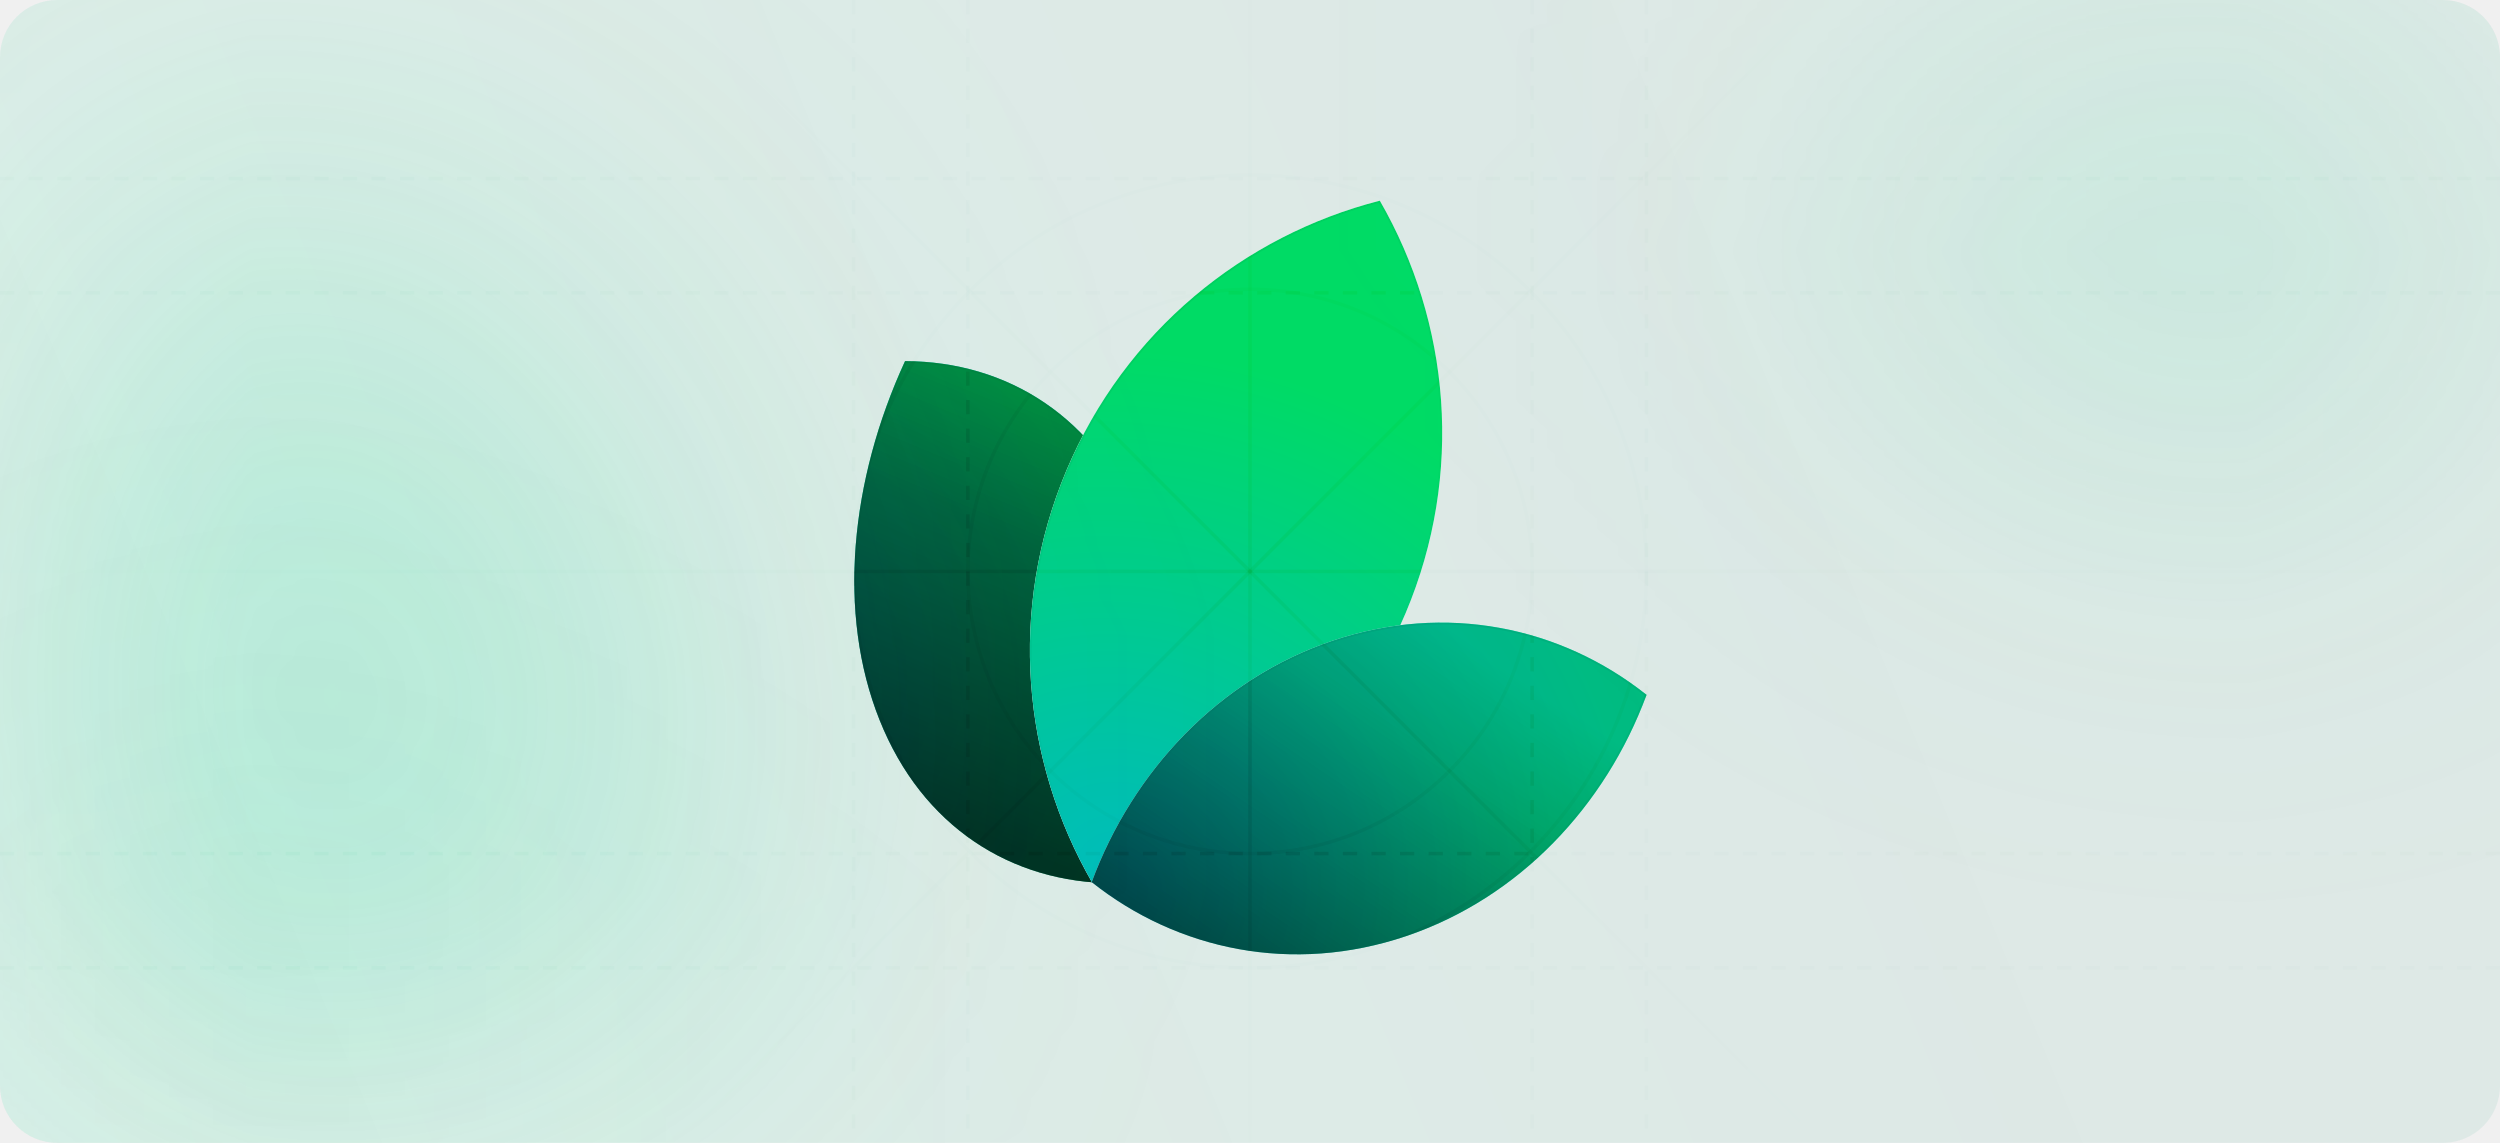
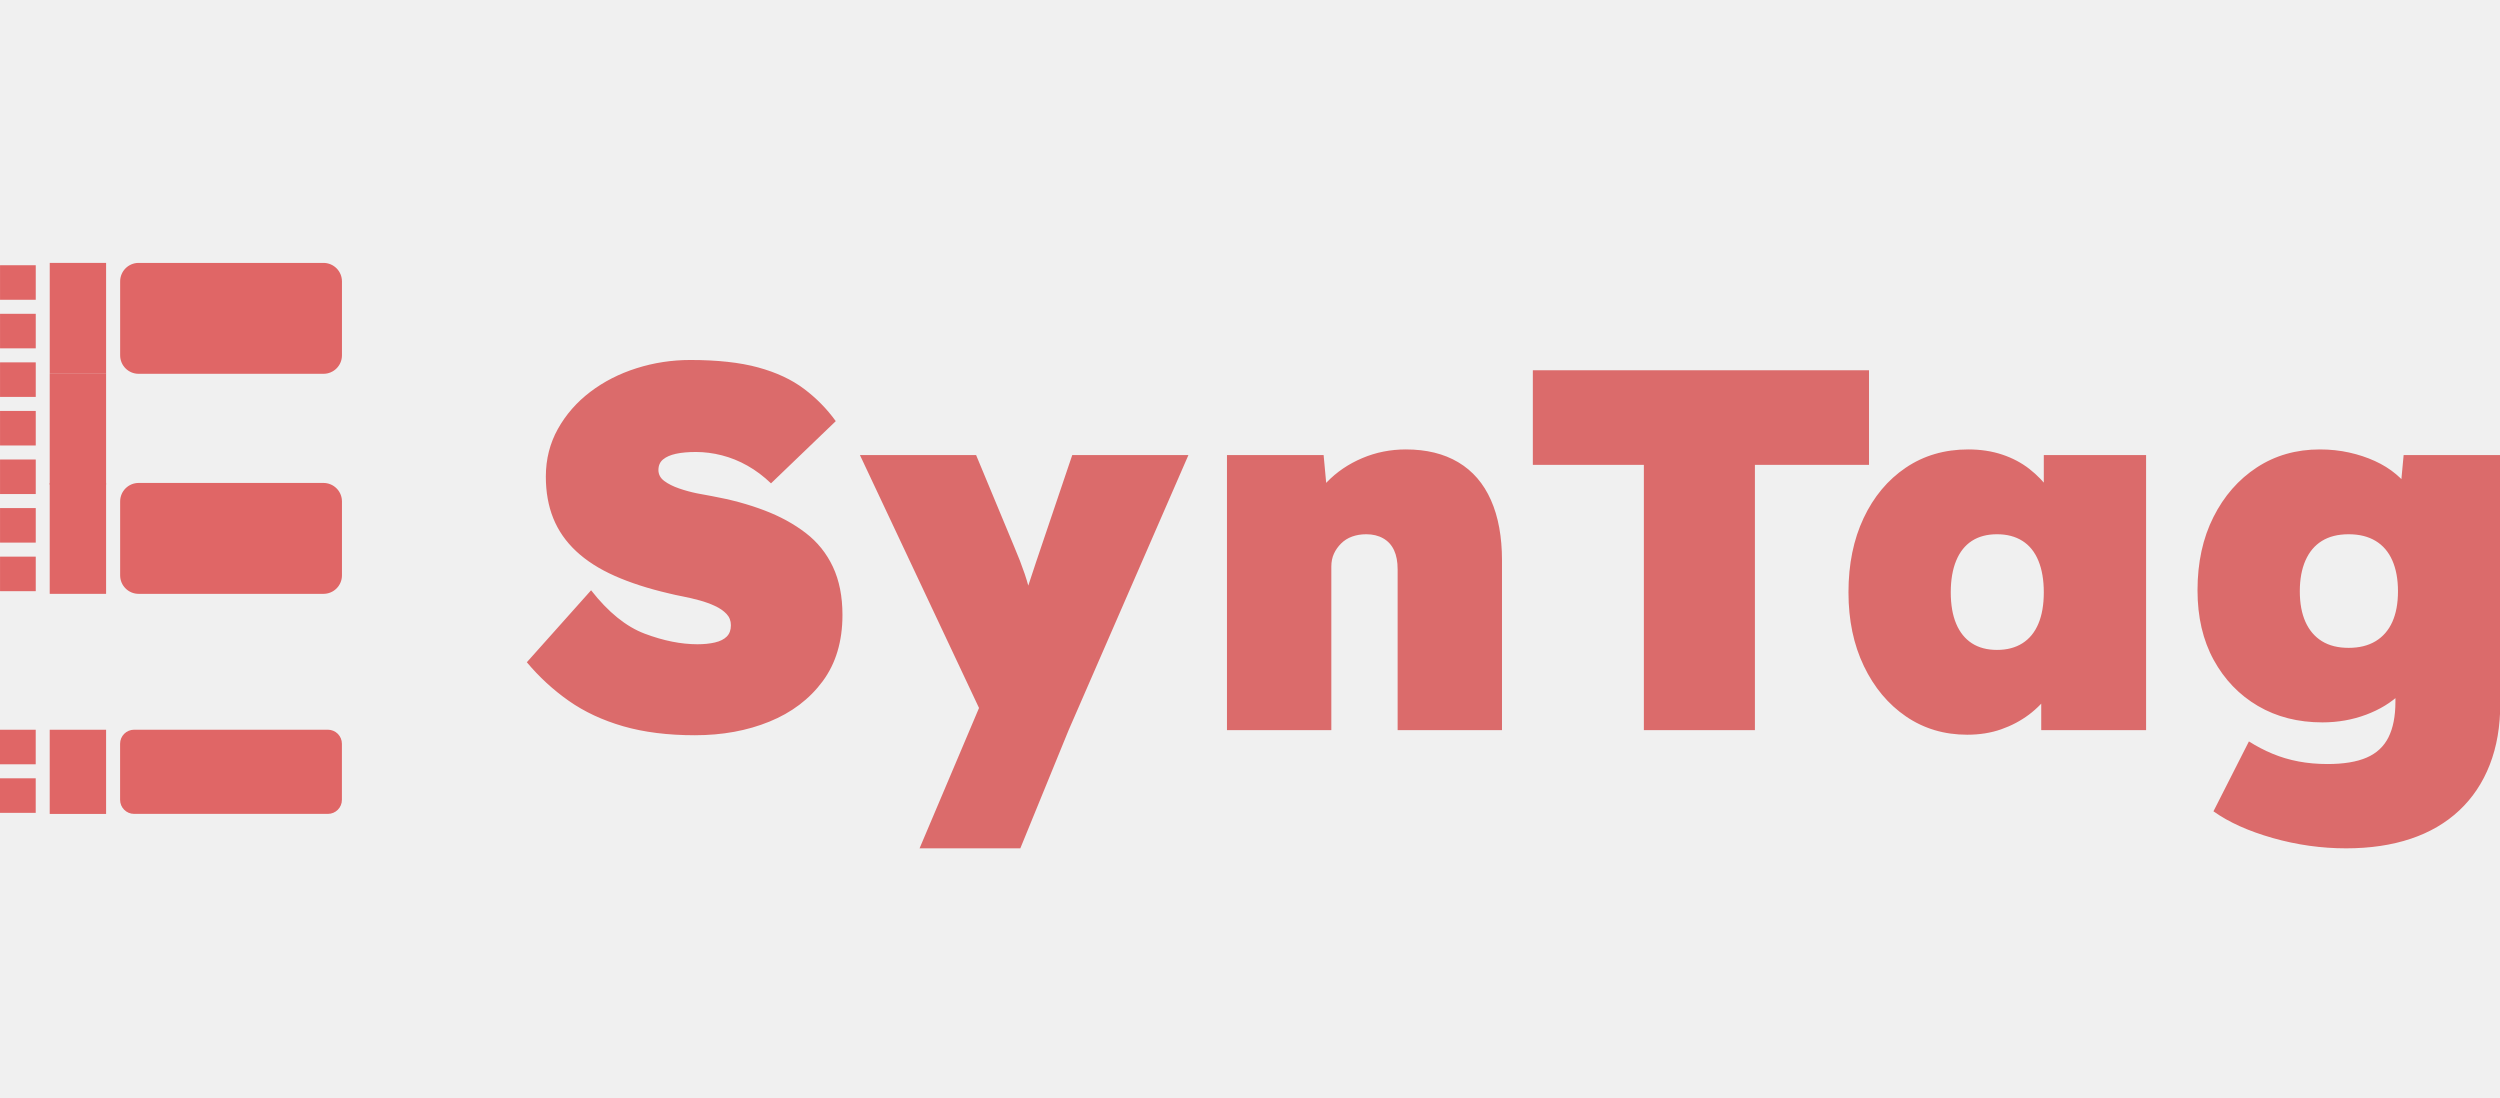
- <svg xmlns="http://www.w3.org/2000/svg" width="700" height="320" viewBox="0 0 700 320" fill="none">
-   <g clip-path="url(#clip0_2862_278)">
-     <rect width="700" height="320" rx="16" fill="url(#paint0_linear_2862_278)" />
-     <path d="M311.889 247.3C283.097 247.215 258.226 231.466 246.292 201.629C234.357 171.793 238.02 134.523 253.414 101.112C282.206 101.197 307.077 116.945 319.011 146.782C330.946 176.619 327.283 213.888 311.889 247.3Z" fill="white" />
-     <path d="M311.889 247.3C283.097 247.215 258.226 231.466 246.292 201.629C234.357 171.793 238.02 134.523 253.414 101.112C282.206 101.197 307.077 116.945 319.011 146.782C330.946 176.619 327.283 213.888 311.889 247.3Z" fill="url(#paint1_radial_2862_278)" />
-     <path d="M311.889 247.3C283.097 247.215 258.226 231.466 246.292 201.629C234.357 171.793 238.02 134.523 253.414 101.112C282.206 101.197 307.077 116.945 319.011 146.782C330.946 176.619 327.283 213.888 311.889 247.3Z" fill="black" fill-opacity="0.5" style="mix-blend-mode:hard-light" />
-     <path d="M311.889 247.3C283.097 247.215 258.226 231.466 246.292 201.629C234.357 171.793 238.02 134.523 253.414 101.112C282.206 101.197 307.077 116.945 319.011 146.782C330.946 176.619 327.283 213.888 311.889 247.3Z" fill="url(#paint2_linear_2862_278)" fill-opacity="0.5" style="mix-blend-mode:hard-light" />
-     <path d="M311.72 247.034C283.108 246.887 258.409 231.208 246.538 201.531C234.656 171.825 238.271 134.702 253.583 101.377C282.195 101.524 306.894 117.203 318.765 146.88C330.647 176.586 327.031 213.709 311.72 247.034Z" stroke="url(#paint3_linear_2862_278)" stroke-opacity="0.05" stroke-width="0.531" />
-     <path d="M305.839 247.174C343.92 237.419 377.154 210.619 393.585 171.64C410.017 132.661 405.98 90.199 386.347 56.193C348.266 65.948 315.032 92.749 298.601 131.728C282.169 170.706 286.206 213.168 305.839 247.174Z" fill="white" />
-     <path d="M305.839 247.174C343.92 237.419 377.154 210.619 393.585 171.64C410.017 132.661 405.98 90.199 386.347 56.193C348.266 65.948 315.032 92.749 298.601 131.728C282.169 170.706 286.206 213.168 305.839 247.174Z" fill="url(#paint4_radial_2862_278)" />
-     <path d="M393.341 171.537C376.971 210.369 343.89 237.091 305.969 246.867C286.462 212.959 282.476 170.663 298.845 131.831C315.215 92.998 348.295 66.276 386.217 56.5C405.724 90.408 409.71 132.704 393.341 171.537Z" stroke="url(#paint5_linear_2862_278)" stroke-opacity="0.05" stroke-width="0.531" />
-     <path d="M305.686 246.995C329.75 266.114 361.965 272.832 393.671 262.129C425.376 251.426 449.499 225.691 461.03 194.556C436.967 175.437 404.751 168.719 373.046 179.422C341.34 190.125 317.217 215.86 305.686 246.995Z" fill="white" />
-     <path d="M305.686 246.995C329.75 266.114 361.965 272.832 393.671 262.129C425.376 251.426 449.499 225.691 461.03 194.556C436.967 175.437 404.751 168.719 373.046 179.422C341.34 190.125 317.217 215.86 305.686 246.995Z" fill="url(#paint6_radial_2862_278)" />
-     <path d="M305.686 246.995C329.75 266.114 361.965 272.832 393.671 262.129C425.376 251.426 449.499 225.691 461.03 194.556C436.967 175.437 404.751 168.719 373.046 179.422C341.34 190.125 317.217 215.86 305.686 246.995Z" fill="black" fill-opacity="0.2" style="mix-blend-mode:hard-light" />
-     <path d="M305.686 246.995C329.75 266.114 361.965 272.832 393.671 262.129C425.376 251.426 449.499 225.691 461.03 194.556C436.967 175.437 404.751 168.719 373.046 179.422C341.34 190.125 317.217 215.86 305.686 246.995Z" fill="url(#paint7_linear_2862_278)" fill-opacity="0.5" style="mix-blend-mode:hard-light" />
-     <path d="M393.586 261.878C362.035 272.529 329.981 265.88 306.002 246.907C317.535 215.919 341.571 190.327 373.13 179.673C404.682 169.023 436.736 175.671 460.715 194.644C449.182 225.632 425.146 251.224 393.586 261.878Z" stroke="url(#paint8_linear_2862_278)" stroke-opacity="0.05" stroke-width="0.531" />
-     <g opacity="0.8" filter="url(#filter0_f_2862_278)">
-       <circle cx="660" cy="-60" r="160" fill="#18E299" fill-opacity="0.4" />
-     </g>
-     <g opacity="0.8" filter="url(#filter1_f_2862_278)">
-       <circle cx="20" cy="213" r="160" fill="#18E299" fill-opacity="0.33" />
-     </g>
-     <g opacity="0.8" filter="url(#filter2_f_2862_278)">
-       <circle cx="660" cy="480" r="160" fill="#18E299" fill-opacity="0.52" />
-     </g>
-     <g opacity="0.8" filter="url(#filter3_f_2862_278)">
-       <circle cx="20" cy="413" r="160" fill="#18E299" fill-opacity="0.22" />
-     </g>
-     <g style="mix-blend-mode:overlay" opacity="0.1">
-       <path d="M0 50H700" stroke="black" stroke-dasharray="4 4" />
-     </g>
-     <g style="mix-blend-mode:overlay" opacity="0.1">
-       <path d="M0 82H700" stroke="black" stroke-dasharray="4 4" />
-     </g>
-     <g style="mix-blend-mode:overlay" opacity="0.1">
-       <path d="M239 0L239 320" stroke="black" stroke-dasharray="4 4" />
-     </g>
-     <g style="mix-blend-mode:overlay" opacity="0.1">
-       <path d="M271 0L271 320" stroke="black" stroke-dasharray="4 4" />
-     </g>
-     <g style="mix-blend-mode:overlay" opacity="0.1">
-       <path d="M461 0L461 320" stroke="black" stroke-dasharray="4 4" />
-     </g>
-     <g style="mix-blend-mode:overlay" opacity="0.1">
-       <path d="M350 0L350 320" stroke="url(#paint9_linear_2862_278)" />
-     </g>
-     <g style="mix-blend-mode:overlay" opacity="0.1">
-       <path d="M429 0L429 320" stroke="black" stroke-dasharray="4 4" />
-     </g>
-     <g style="mix-blend-mode:overlay" opacity="0.1">
-       <path d="M0 271H700" stroke="black" stroke-dasharray="4 4" />
-     </g>
-     <g style="mix-blend-mode:overlay" opacity="0.1">
-       <path d="M0 239H700" stroke="black" stroke-dasharray="4 4" />
-     </g>
-     <g style="mix-blend-mode:overlay" opacity="0.1">
-       <path d="M0 160H700" stroke="url(#paint10_linear_2862_278)" />
-     </g>
-     <g style="mix-blend-mode:overlay" opacity="0.1">
-       <path d="M511 -1L189 321" stroke="url(#paint11_linear_2862_278)" />
-     </g>
-     <g style="mix-blend-mode:overlay" opacity="0.1">
-       <path d="M511 321L189 -1" stroke="url(#paint12_linear_2862_278)" />
-     </g>
-     <g style="mix-blend-mode:overlay" opacity="0.05">
-       <circle cx="350" cy="160" r="111" stroke="black" />
-     </g>
-     <g style="mix-blend-mode:overlay" opacity="0.05">
-       <circle cx="350" cy="160" r="79" stroke="black" />
-     </g>
+ <svg xmlns="http://www.w3.org/2000/svg" version="1.1" viewBox="0.0 0.0 2334.375 1025.0" fill="none" stroke="none" stroke-linecap="square" stroke-miterlimit="10">
+   <clipPath id="p.0">
+     <path d="m0 0l2334.375 0l0 1025.0l-2334.375 0l0 -1025.0z" clip-rule="nonzero" />
+   </clipPath>
+   <g clip-path="url(#p.0)">
+     <path fill="#000000" fill-opacity="0.0" d="m0 0l2334.375 0l0 1025.0l-2334.375 0z" fill-rule="evenodd" />
+     <path fill="#e06666" d="m112.184 262.746l0 0c0 -9.533 7.728 -17.26 17.26 -17.26l172.598 0c4.578 0 8.968 1.818 12.205 5.055c3.237 3.237 5.055 7.627 5.055 12.205l0 69.039c0 9.533 -7.728 17.26 -17.26 17.26l-172.598 0c-9.533 0 -17.26 -7.728 -17.26 -17.26z" fill-rule="evenodd" />
+     <path fill="#e06666" d="m112.184 468.21l0 0c0 -9.533 7.728 -17.26 17.26 -17.26l172.598 0c4.578 0 8.968 1.818 12.205 5.055c3.237 3.237 5.055 7.627 5.055 12.205l0 69.039c0 9.533 -7.728 17.26 -17.26 17.26l-172.598 0c-9.533 0 -17.26 -7.728 -17.26 -17.26z" fill-rule="evenodd" />
+     <path fill="#e06666" d="m46.442 245.486l52.63 0l0 103.559l-52.63 0z" fill-rule="evenodd" />
+     <path fill="#e06666" d="m46.43 349.054l52.63 0l0 103.559l-52.63 0z" fill-rule="evenodd" />
+     <path fill="#e06666" d="m46.43 450.949l52.63 0l0 103.559l-52.63 0z" fill-rule="evenodd" />
+     <path fill="#e06666" d="m46.43 681.4l52.63 0l0 78.614l-52.63 0z" fill-rule="evenodd" />
+     <path fill="#e06666" d="m0.029 247.665l33.354 0l0 32.252l-33.354 0z" fill-rule="evenodd" />
+     <path fill="#e06666" d="m0.029 293.014l33.354 0l0 32.252l-33.354 0z" fill-rule="evenodd" />
+     <path fill="#e06666" d="m0.029 338.364l33.354 0l0 32.252l-33.354 0z" fill-rule="evenodd" />
+     <path fill="#e06666" d="m0.029 383.714l33.354 0l0 32.252l-33.354 0z" fill-rule="evenodd" />
+     <path fill="#e06666" d="m0.029 429.064l33.354 0l0 32.252l-33.354 0z" fill-rule="evenodd" />
+     <path fill="#e06666" d="m0.029 474.413l33.354 0l0 32.252l-33.354 0z" fill-rule="evenodd" />
+     <path fill="#e06666" d="m0.029 519.763l33.354 0l0 32.252l-33.354 0z" fill-rule="evenodd" />
+     <path fill="#e06666" d="m-0.001 681.398l33.354 0l0 32.252l-33.354 0z" fill-rule="evenodd" />
+     <path fill="#e06666" d="m-0.001 726.748l33.354 0l0 32.252l-33.354 0z" fill-rule="evenodd" />
+     <path fill="#e06666" d="m112.136 694.462l0 0c0 -7.236 5.866 -13.103 13.103 -13.103l180.913 0c3.475 0 6.808 1.38 9.265 3.838c2.457 2.457 3.838 5.79 3.838 9.265l0 52.409c0 7.236 -5.866 13.103 -13.103 13.103l-180.913 0l0 0c-7.236 0 -13.103 -5.866 -13.103 -13.103z" fill-rule="evenodd" />
+     <path fill="#000000" fill-opacity="0.0" d="m483.882 211.932l2164.85 0l0 601.134l-2164.85 0z" fill-rule="evenodd" />
+     <path fill="#db6b6b" d="m648.882 686.529q-37.922 0 -66.969 -8.391q-29.031 -8.406 -50.875 -23.766q-21.844 -15.359 -39.109 -36.0l60.0 -67.203q24.0 30.719 50.156 40.562q26.156 9.844 49.203 9.844q9.109 0 16.312 -1.672q7.203 -1.688 11.031 -5.531q3.844 -3.844 3.844 -10.562q0 -6.234 -4.078 -10.547q-4.078 -4.328 -10.797 -7.453q-6.719 -3.125 -14.641 -5.281q-7.922 -2.156 -15.359 -3.594q-7.438 -1.438 -13.203 -2.891q-28.797 -6.719 -50.406 -16.312q-21.594 -9.594 -36.0 -23.031q-14.391 -13.453 -21.359 -30.734q-6.953 -17.281 -6.953 -38.875q0 -24.484 11.281 -44.641q11.281 -20.156 30.234 -34.547q18.969 -14.406 43.203 -22.078q24.25 -7.688 50.172 -7.688q37.906 0 63.344 6.953q25.453 6.953 42.734 19.922q17.281 12.953 29.75 30.234l-60.469 58.078q-10.562 -10.078 -22.094 -16.547q-11.516 -6.484 -23.766 -9.609q-12.234 -3.125 -24.234 -3.125q-11.031 0 -18.719 1.688q-7.672 1.688 -12.0 5.281q-4.312 3.594 -4.312 9.844q0 6.234 5.516 10.312q5.516 4.078 13.922 6.969q8.406 2.875 16.797 4.562q8.406 1.672 14.156 2.625q26.406 4.812 48.484 13.219q22.078 8.391 38.641 21.109q16.562 12.719 25.438 31.688q8.891 18.953 8.891 44.875q0 36.953 -18.484 61.922q-18.484 24.953 -49.688 37.672q-31.188 12.719 -69.594 12.719zm209.758 105.609l63.844 -150.719l0.953 39.359l-120.469 -255.844l108.469 0l35.531 85.438q5.75 13.438 9.828 25.438q4.078 12.0 6.0 22.562l-9.594 8.641q1.922 -5.281 5.75 -16.562q3.844 -11.281 8.656 -26.156l33.594 -99.359l108.484 0l-111.844 256.797l-45.125 110.406l-94.078 0zm287.036 -110.406l0 -256.797l90.25 0l4.797 51.844l-20.641 5.75q5.281 -18.234 18.953 -32.391q13.688 -14.172 32.891 -22.328q19.203 -8.156 40.797 -8.156q28.797 0 48.953 12.0q20.172 12.0 30.484 35.281q10.328 23.281 10.328 56.391l0 158.406l-97.453 0l0 -150.234q0 -10.562 -3.359 -17.766q-3.359 -7.203 -10.078 -11.031q-6.719 -3.844 -15.828 -3.844q-7.203 0 -13.203 2.156q-6.0 2.156 -10.328 6.484q-4.312 4.312 -6.719 9.594q-2.391 5.281 -2.391 12.0l0 152.641l-48.484 0q-18.25 0 -30.484 0q-12.234 0 -18.484 0zm389.284 0l0 -247.688l-103.672 0l0 -88.312l313.906 0l0 88.312l-106.547 0l0 247.688l-103.688 0zm301.923 4.312q-32.156 0 -57.125 -17.031q-24.953 -17.047 -39.359 -47.047q-14.391 -30.0 -14.391 -68.875q0 -39.359 14.156 -69.359q14.156 -30.0 39.359 -47.031q25.203 -17.047 58.312 -17.047q17.281 0 31.672 4.797q14.406 4.797 25.453 13.438q11.047 8.641 19.203 19.922q8.156 11.281 13.922 24.234l-19.688 -0.469l0 -56.641l95.516 0l0 256.797l-97.906 0l0 -62.875l21.594 1.922q-4.797 13.906 -13.203 25.906q-8.391 12.0 -19.922 20.641q-11.516 8.641 -25.922 13.688q-14.391 5.031 -31.672 5.031zm27.844 -79.188q13.922 0 23.75 -6.234q9.844 -6.25 14.875 -18.25q5.047 -12.0 5.047 -29.281q0 -17.281 -5.047 -29.516q-5.031 -12.25 -14.875 -18.484q-9.828 -6.234 -23.75 -6.234q-13.922 0 -23.531 6.234q-9.594 6.234 -14.641 18.484q-5.031 12.234 -5.031 29.516q0 17.281 5.031 29.281q5.047 12.0 14.641 18.25q9.609 6.234 23.531 6.234zm325.92 185.281q-34.562 0 -68.406 -9.609q-33.844 -9.594 -55.438 -24.953l33.125 -65.281q10.547 6.719 22.062 11.516q11.531 4.797 24.25 7.203q12.719 2.406 27.125 2.406q22.562 0 36.469 -6.0q13.922 -6.0 20.406 -18.969q6.484 -12.953 6.484 -33.125l0 -38.391l21.594 1.922q-3.844 16.312 -16.797 28.797q-12.953 12.484 -32.156 19.688q-19.203 7.188 -40.797 7.188q-34.094 0 -60.25 -15.359q-26.156 -15.359 -41.281 -42.953q-15.109 -27.609 -15.109 -65.047q0 -38.875 14.875 -68.391q14.875 -29.531 40.547 -46.328q25.688 -16.797 58.812 -16.797q14.406 0 27.359 2.891q12.953 2.875 24.0 7.922q11.047 5.031 19.672 12.234q8.641 7.188 14.156 15.828q5.531 8.641 7.453 18.719l-19.688 4.328l5.281 -56.641l90.25 0l0 231.844q0 32.156 -9.844 57.344q-9.844 25.203 -28.562 42.719q-18.719 17.531 -45.359 26.406q-26.641 8.891 -60.234 8.891zm2.391 -187.203q14.891 0 25.203 -6.234q10.328 -6.25 15.594 -18.0q5.281 -11.766 5.281 -28.562q0 -16.812 -5.281 -28.812q-5.266 -12 -15.594 -18.234q-10.312 -6.234 -25.203 -6.234q-14.875 0 -24.953 6.234q-10.078 6.234 -15.359 18.234q-5.281 12.0 -5.281 28.812q0 16.797 5.281 28.562q5.281 11.75 15.359 18.0q10.078 6.234 24.953 6.234z" fill-rule="nonzero" />
  </g>
-   <defs>
-     <filter id="filter0_f_2862_278" x="260" y="-460" width="800" height="800" filterUnits="userSpaceOnUse" color-interpolation-filters="sRGB">
-       <feFlood flood-opacity="0" result="BackgroundImageFix" />
-       <feBlend mode="normal" in="SourceGraphic" in2="BackgroundImageFix" result="shape" />
-       <feGaussianBlur stdDeviation="120" result="effect1_foregroundBlur_2862_278" />
-     </filter>
-     <filter id="filter1_f_2862_278" x="-380" y="-187" width="800" height="800" filterUnits="userSpaceOnUse" color-interpolation-filters="sRGB">
-       <feFlood flood-opacity="0" result="BackgroundImageFix" />
-       <feBlend mode="normal" in="SourceGraphic" in2="BackgroundImageFix" result="shape" />
-       <feGaussianBlur stdDeviation="120" result="effect1_foregroundBlur_2862_278" />
-     </filter>
-     <filter id="filter2_f_2862_278" x="260" y="80" width="800" height="800" filterUnits="userSpaceOnUse" color-interpolation-filters="sRGB">
-       <feFlood flood-opacity="0" result="BackgroundImageFix" />
-       <feBlend mode="normal" in="SourceGraphic" in2="BackgroundImageFix" result="shape" />
-       <feGaussianBlur stdDeviation="120" result="effect1_foregroundBlur_2862_278" />
-     </filter>
-     <filter id="filter3_f_2862_278" x="-380" y="13" width="800" height="800" filterUnits="userSpaceOnUse" color-interpolation-filters="sRGB">
-       <feFlood flood-opacity="0" result="BackgroundImageFix" />
-       <feBlend mode="normal" in="SourceGraphic" in2="BackgroundImageFix" result="shape" />
-       <feGaussianBlur stdDeviation="120" result="effect1_foregroundBlur_2862_278" />
-     </filter>
-     <linearGradient id="paint0_linear_2862_278" x1="1.04308e-05" y1="320" x2="710.784" y2="26.079" gradientUnits="userSpaceOnUse">
-       <stop stop-color="#18E299" stop-opacity="0.09" />
-       <stop offset="0.729" stop-color="#0D9373" stop-opacity="0.08" />
-     </linearGradient>
-     <radialGradient id="paint1_radial_2862_278" cx="0" cy="0" r="1" gradientUnits="userSpaceOnUse" gradientTransform="translate(208.697 189.703) rotate(-10.029) scale(169.097 167.466)">
-       <stop stop-color="#00B0BB" />
-       <stop offset="1" stop-color="#00DB65" />
-     </radialGradient>
-     <linearGradient id="paint2_linear_2862_278" x1="306.587" y1="93.56" x2="252.341" y2="224.228" gradientUnits="userSpaceOnUse">
-       <stop stop-color="#18E299" />
-       <stop offset="1" />
-     </linearGradient>
-     <linearGradient id="paint3_linear_2862_278" x1="311.84" y1="123.717" x2="253.579" y2="224.761" gradientUnits="userSpaceOnUse">
-       <stop />
-       <stop offset="1" stop-opacity="0" />
-     </linearGradient>
-     <radialGradient id="paint4_radial_2862_278" cx="0" cy="0" r="1" gradientUnits="userSpaceOnUse" gradientTransform="translate(313.407 243.64) rotate(-75.7542) scale(203.632 223.902)">
-       <stop stop-color="#00BBBB" />
-       <stop offset="0.713" stop-color="#00DB65" />
-     </radialGradient>
-     <linearGradient id="paint5_linear_2862_278" x1="308.586" y1="102.284" x2="383.487" y2="201.169" gradientUnits="userSpaceOnUse">
-       <stop />
-       <stop offset="1" stop-opacity="0" />
-     </linearGradient>
-     <radialGradient id="paint6_radial_2862_278" cx="0" cy="0" r="1" gradientUnits="userSpaceOnUse" gradientTransform="translate(311.447 249.925) rotate(-20.3524) scale(174.776 163.096)">
-       <stop stop-color="#00B0BB" />
-       <stop offset="1" stop-color="#00DB65" />
-     </radialGradient>
-     <linearGradient id="paint7_linear_2862_278" x1="395.843" y1="169.781" x2="332.121" y2="263.82" gradientUnits="userSpaceOnUse">
-       <stop stop-color="#00B1BC" />
-       <stop offset="1" />
-     </linearGradient>
-     <linearGradient id="paint8_linear_2862_278" x1="395.843" y1="169.781" x2="370.991" y2="271.799" gradientUnits="userSpaceOnUse">
-       <stop />
-       <stop offset="1" stop-opacity="0" />
-     </linearGradient>
-     <linearGradient id="paint9_linear_2862_278" x1="350" y1="0" x2="350" y2="320" gradientUnits="userSpaceOnUse">
-       <stop stop-opacity="0" />
-       <stop offset="0" stop-opacity="0.3" />
-       <stop offset="0.333" />
-       <stop offset="0.667" />
-       <stop offset="1" stop-opacity="0.3" />
-     </linearGradient>
-     <linearGradient id="paint10_linear_2862_278" x1="0" y1="160" x2="700" y2="160" gradientUnits="userSpaceOnUse">
-       <stop stop-opacity="0.1" />
-       <stop offset="0.5" />
-       <stop offset="1" stop-opacity="0.1" />
-     </linearGradient>
-     <linearGradient id="paint11_linear_2862_278" x1="511" y1="-1" x2="189" y2="321" gradientUnits="userSpaceOnUse">
-       <stop stop-opacity="0.1" />
-       <stop offset="0.5" />
-       <stop offset="1" stop-opacity="0.1" />
-     </linearGradient>
-     <linearGradient id="paint12_linear_2862_278" x1="511" y1="321" x2="189" y2="-1" gradientUnits="userSpaceOnUse">
-       <stop stop-opacity="0.1" />
-       <stop offset="0.5" />
-       <stop offset="1" stop-opacity="0.1" />
-     </linearGradient>
-     <clipPath id="clip0_2862_278">
-       <rect width="700" height="320" rx="16" fill="white" />
-     </clipPath>
-   </defs>
</svg>
